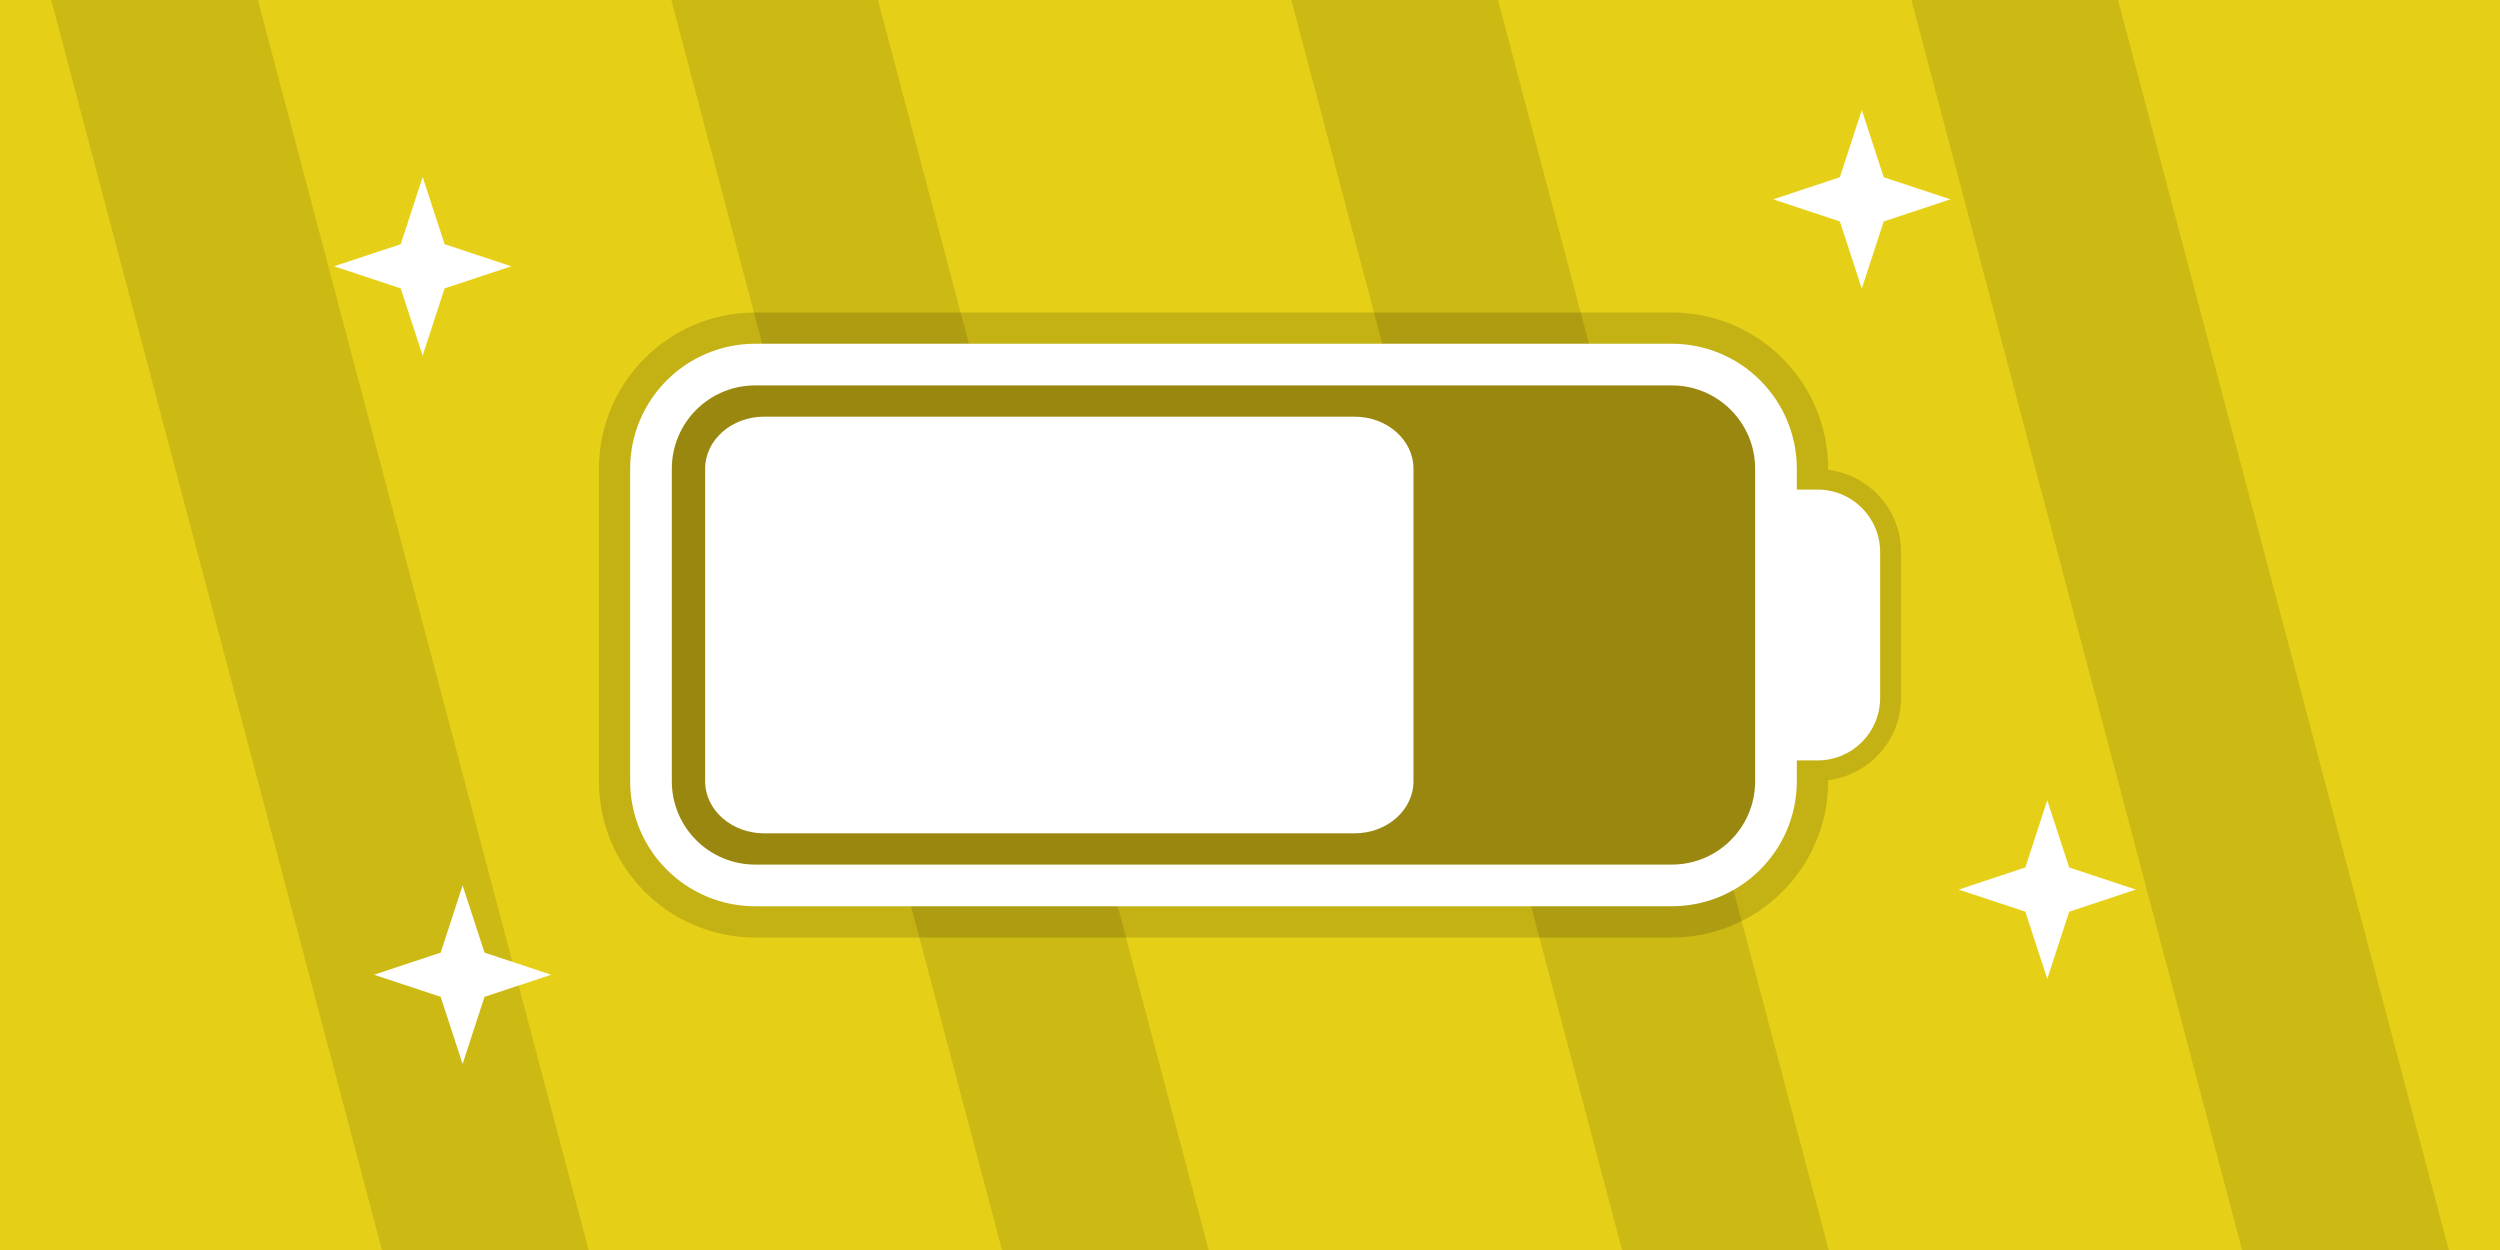
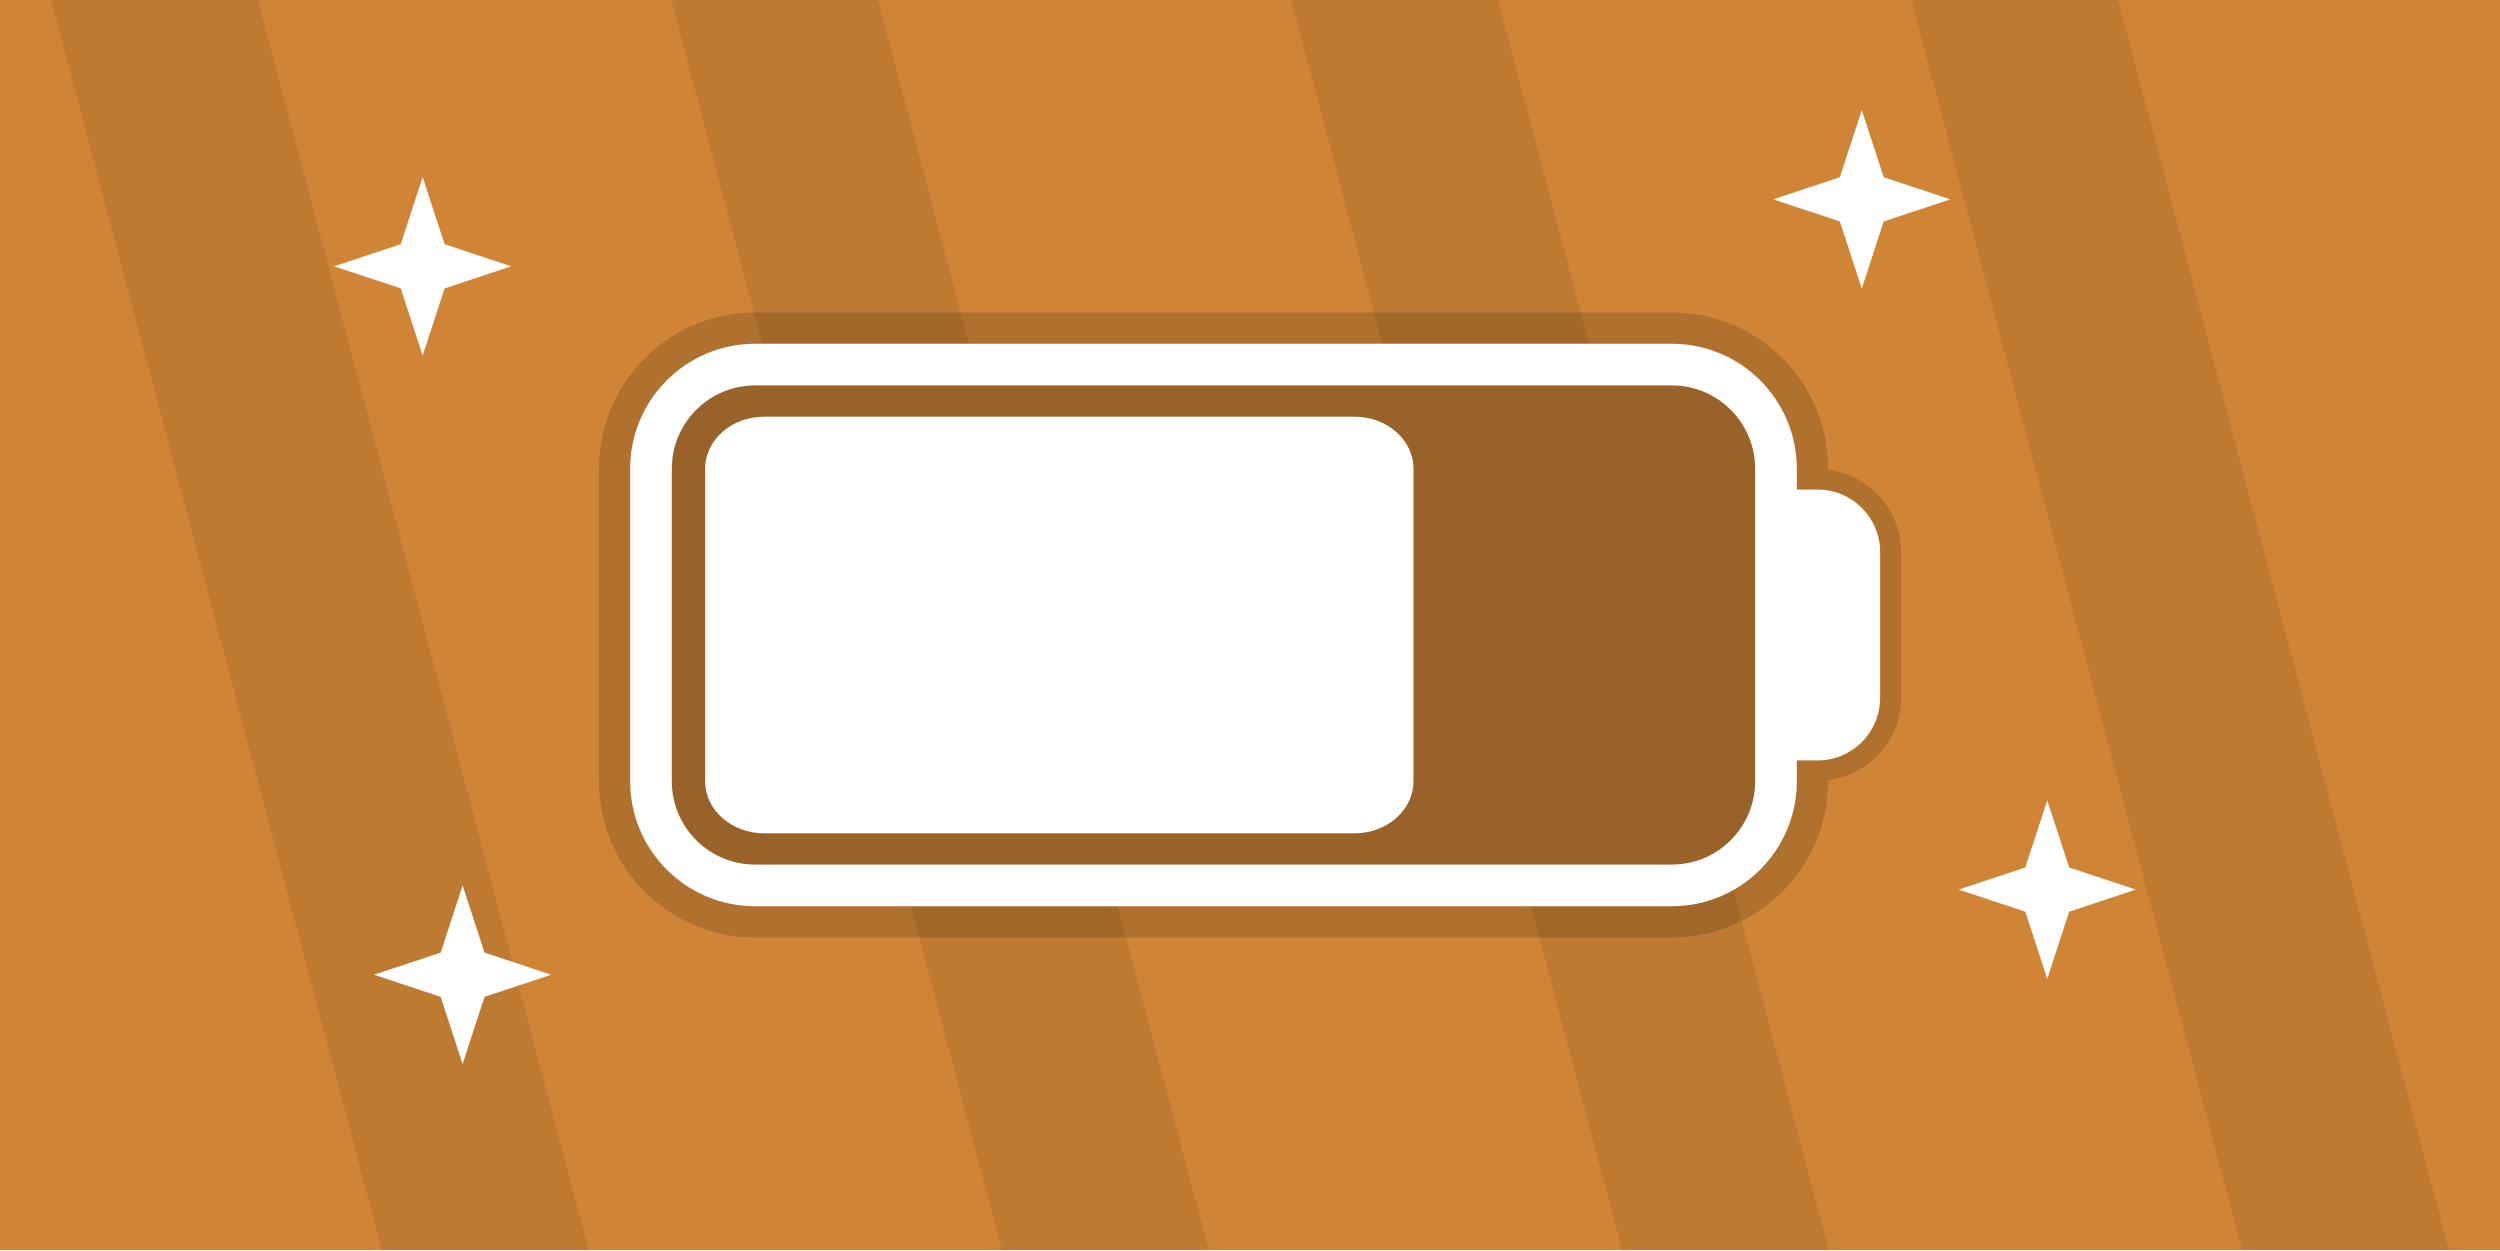
- <svg xmlns="http://www.w3.org/2000/svg" xml:space="preserve" width="600" height="300" stroke-miterlimit="10">
-   <clipPath id="a">
-     <path d="M0 0h604.785v300.001H0z" />
-   </clipPath>
-   <g clip-path="url(#a)" transform="scale(.99209 1)">
-     <path fill="#e6d017" d="M0 300.001V0h604.785v300.001z" />
-     <path fill="#ccb914" d="M92.392 300.001 12.392 0h50l80 300.001zm150 0L162.392 0h50l80 300.001zm150 0L312.392 0h50l80 300.001zm150 0L462.392 0h50l80 300.001z" />
-     <path fill="#fff" d="m102.247 42.477 5.305 16.13 16.129 5.304-16.129 5.305-5.305 16.129-5.304-16.13-16.13-5.304 16.13-5.305zM495.26 192.066l5.304 16.129 16.129 5.305-16.129 5.305-5.304 16.129-5.305-16.129-16.129-5.305 16.129-5.305zM450.392 26.408l5.305 16.13 16.13 5.304-16.13 5.304-5.305 16.13-5.305-16.13-16.13-5.304 16.13-5.305zM111.91 212.5l5.304 16.129 16.129 5.305-16.129 5.304-5.304 16.129-5.305-16.129-16.129-5.304 16.129-5.305z" />
+ <svg xmlns="http://www.w3.org/2000/svg" version="1.1" width="600.001" height="300.001" viewBox="0,0,600.001,300.001">
+   <defs>
+     <clipPath id="clip-1">
+       <path d="M-65.001,25h600.001v300.001h-600.001z" fill="none" />
+     </clipPath>
+   </defs>
+   <g transform="translate(65.00061,-24.9995)">
+     <g data-paper-data="{&quot;isPaintingLayer&quot;:true}" fill-rule="nonzero" stroke-linecap="butt" stroke-linejoin="miter" stroke-miterlimit="10" stroke-dasharray="" stroke-dashoffset="0" style="mix-blend-mode: normal">
+       <g clip-path="url(#clip-1)" stroke="none" stroke-width="1">
+         <path d="M-65.001,325v-300.001h600.001v300.001z" fill="#cf8436" />
+         <path d="M26.661,325l-79.367,-300.001h49.605l79.367,300.001zM175.474,325l-79.367,-300.001h49.605l79.367,300.001zM324.288,325l-79.367,-300.001h49.605l79.367,300.001zM473.101,325l-79.367,-300.001h49.605l79.367,300.001z" fill="#be7a31" />
+         <path d="M36.438,67.477l5.263,16.13l16.001,5.304l-16.001,5.305l-5.263,16.129l-5.262,-16.13l-16.002,-5.304l16.002,-5.305zM426.342,217.065l5.262,16.129l16.001,5.305l-16.001,5.305l-5.262,16.129l-5.263,-16.129l-16.001,-5.305l16.001,-5.305zM381.829,51.407l5.263,16.13l16.002,5.304l-16.002,5.304l-5.263,16.13l-5.263,-16.13l-16.002,-5.304l16.002,-5.305zM46.024,237.5l5.262,16.129l16.001,5.305l-16.001,5.304l-5.262,16.129l-5.263,-16.129l-16.001,-5.304l16.001,-5.305z" fill="#ffffff" />
+       </g>
+       <path d="M336.249,99.999c20.708,0 37.5,16.78 37.5,37.5v0.25c9.852,1.242 17.5,9.557 17.5,19.75v35c0,10.189 -7.645,18.507 -17.5,19.75v0.25c0,20.708 -16.78,37.5 -37.5,37.5h-220c-20.708,0 -37.5,-16.78 -37.5,-37.5v-75c0,-20.708 16.781,-37.5 37.5,-37.5z" fill-opacity="0.15" fill="#000000" stroke="none" stroke-width="1" />
+       <path d="M351.235,142.5h20c8.285,0 15,6.716 15,15v35c0,8.285 -6.715,15 -15,15h-20c-8.284,0 -15,-6.715 -15,-15v-35c0,-8.284 6.716,-15 15,-15z" fill="#ffffff" stroke="none" stroke-width="1" />
+       <path d="M116.235,112.499h220c13.807,0 25,11.193 25,25v75c0,13.807 -11.193,25 -25,25h-220c-13.807,0 -25,-11.193 -25,-25v-75c0,-13.807 11.193,-25 25,-25z" fill="#986228" stroke="#ffffff" stroke-width="10" />
+       <path d="M118.402,124.999h141.667c7.824,0 14.166,5.596 14.166,12.5v75c0,6.904 -6.342,12.5 -14.166,12.5h-141.667c-7.824,0 -14.167,-5.596 -14.167,-12.5v-75c0,-6.904 6.343,-12.5 14.167,-12.5z" fill="#ffffff" stroke="none" stroke-width="1" />
+     </g>
  </g>
-   <path fill-opacity=".15" d="M181.25 75c-20.719 0-37.5 16.792-37.5 37.5v75c0 20.72 16.792 37.5 37.5 37.5h220c20.72 0 37.5-16.792 37.5-37.5v-.25c9.855-1.243 17.5-9.561 17.5-19.75v-35c0-10.193-7.648-18.508-17.5-19.75v-.25c0-20.72-16.792-37.5-37.5-37.5h-220z" />
-   <path fill="#fff" d="M416.236 117.5h20c8.285 0 15 6.716 15 15v35c0 8.285-6.715 15-15 15h-20c-8.284 0-15-6.715-15-15v-35c0-8.284 6.716-15 15-15z" />
-   <path fill="#99870f" stroke="#fff" stroke-width="10" d="M181.236 87.5h220c13.807 0 25 11.193 25 25v75c0 13.807-11.193 25-25 25h-220c-13.807 0-25-11.193-25-25v-75c0-13.807 11.193-25 25-25z" />
-   <path fill="#fff" d="M183.403 100H325.07c7.824 0 14.166 5.596 14.166 12.5v75c0 6.904-6.342 12.5-14.166 12.5H183.403c-7.824 0-14.167-5.596-14.167-12.5v-75c0-6.904 6.343-12.5 14.167-12.5z" />
</svg>
